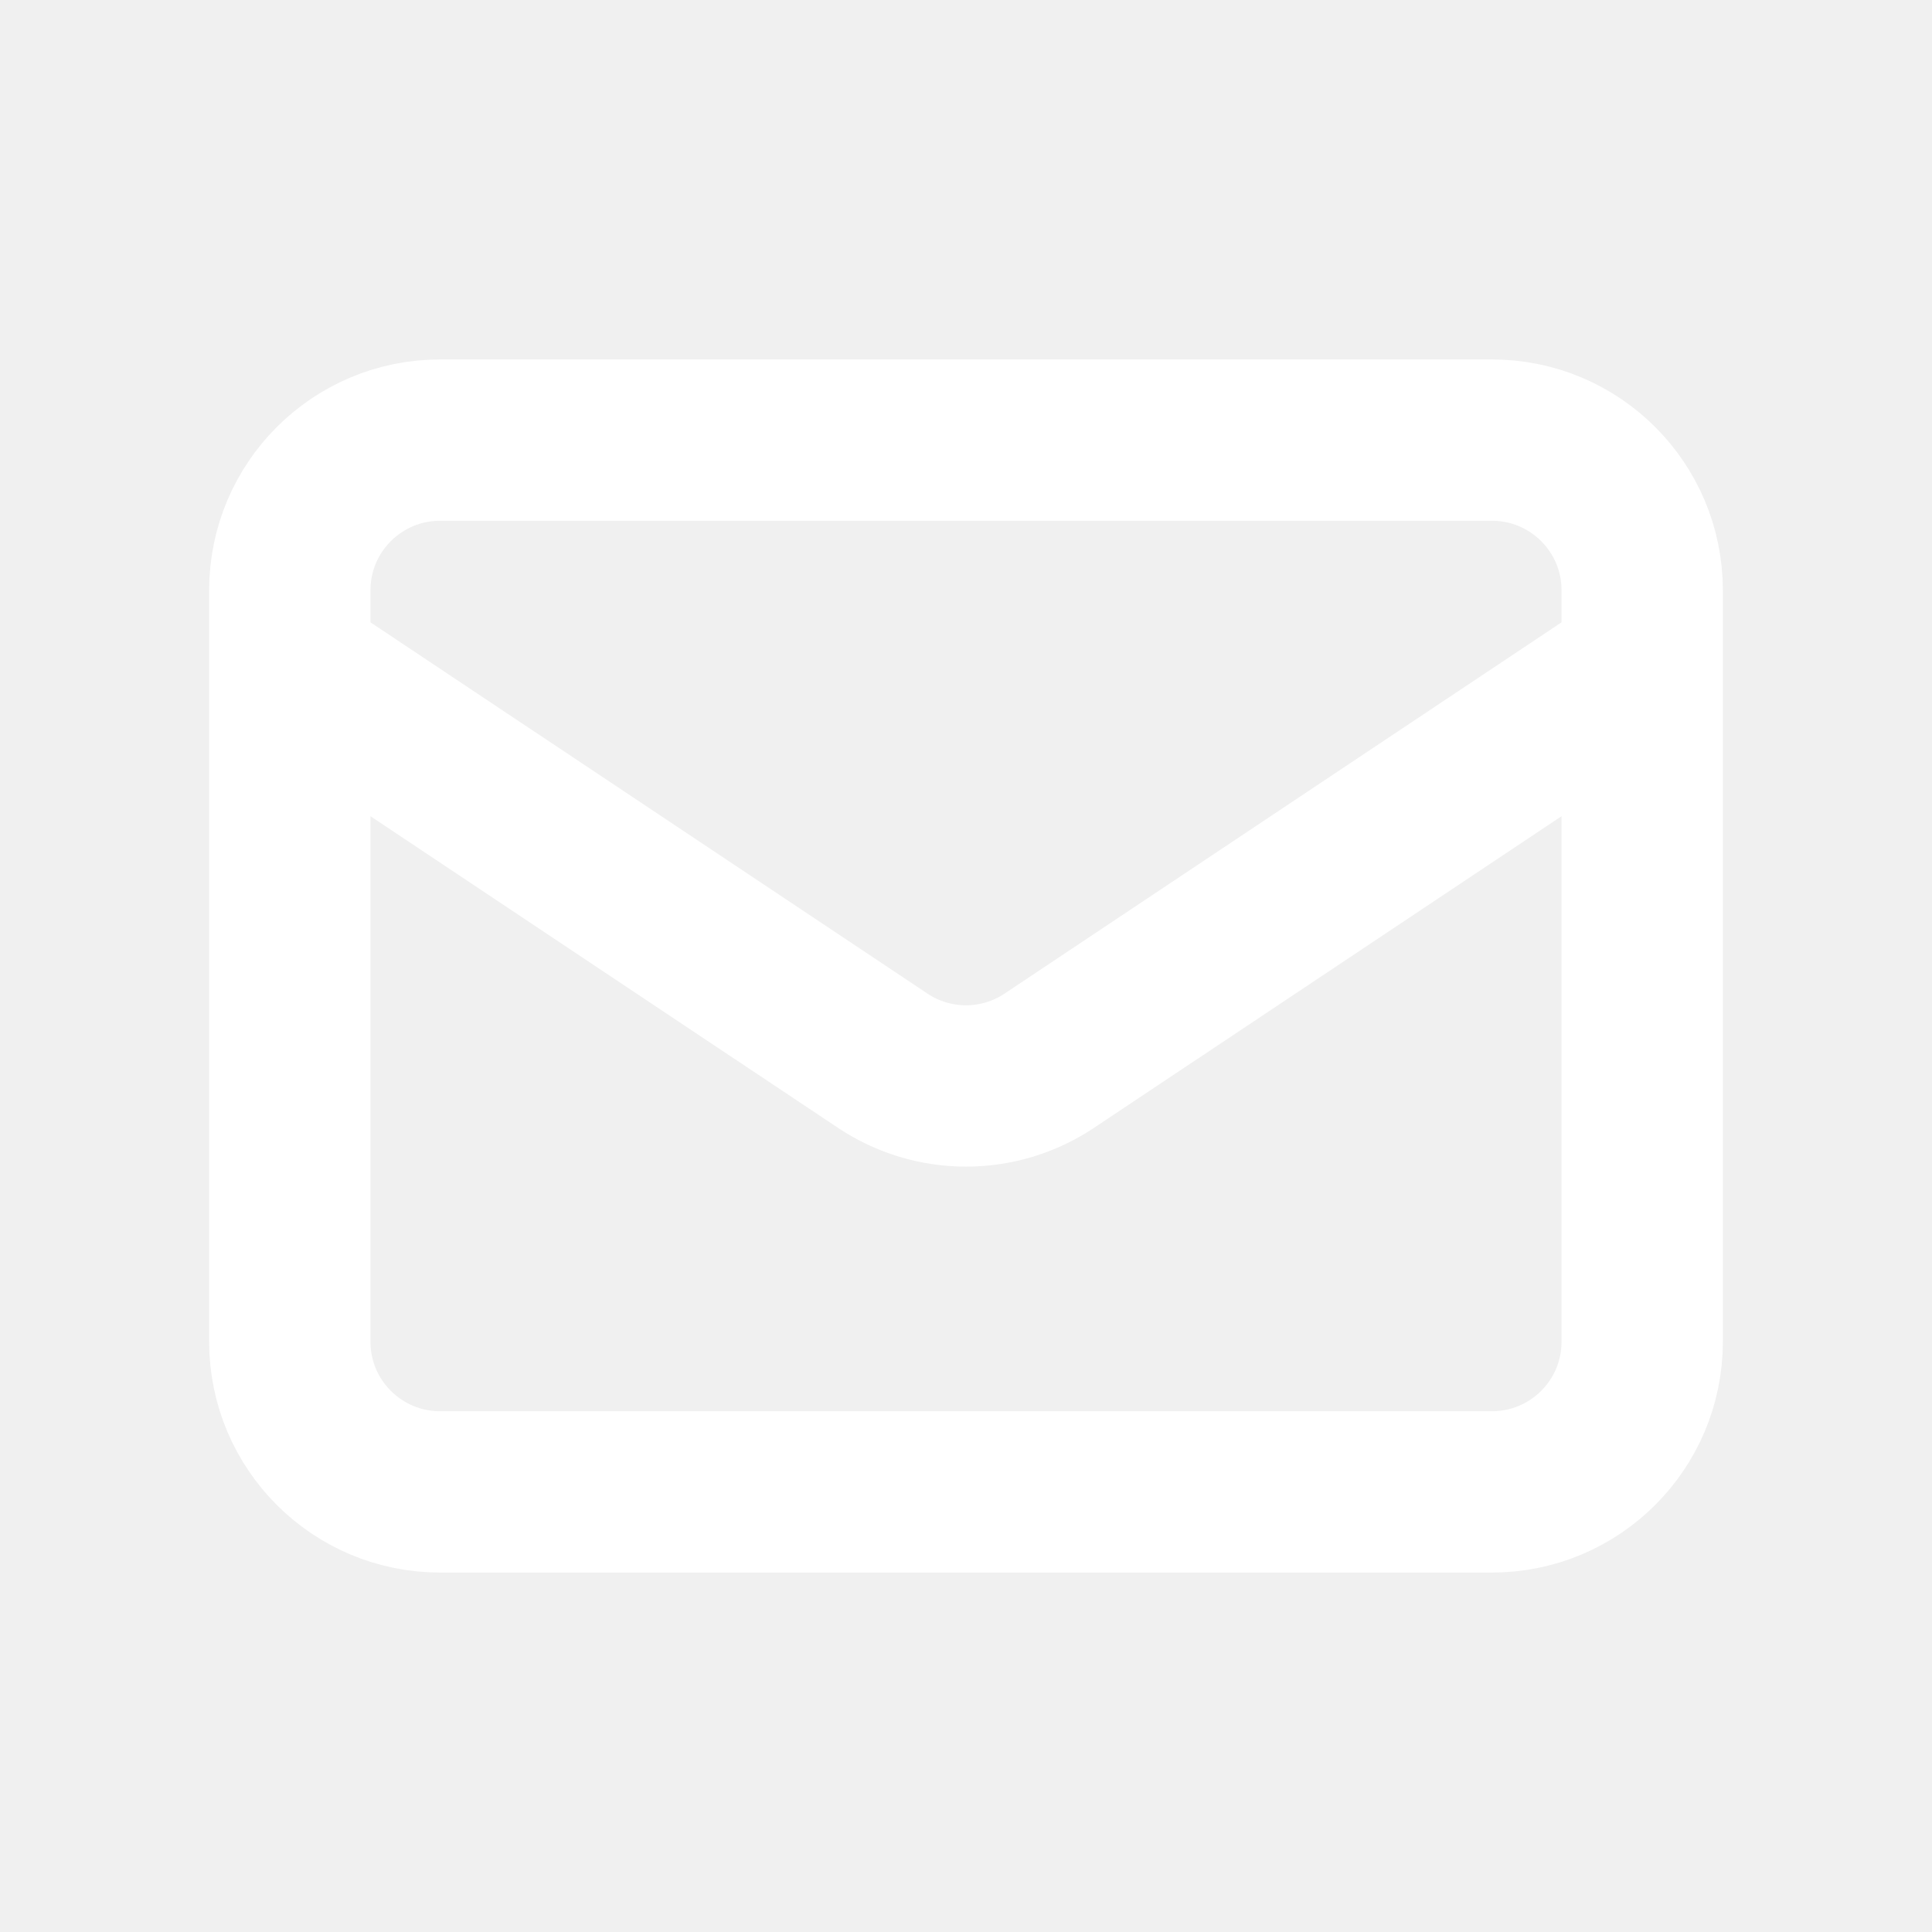
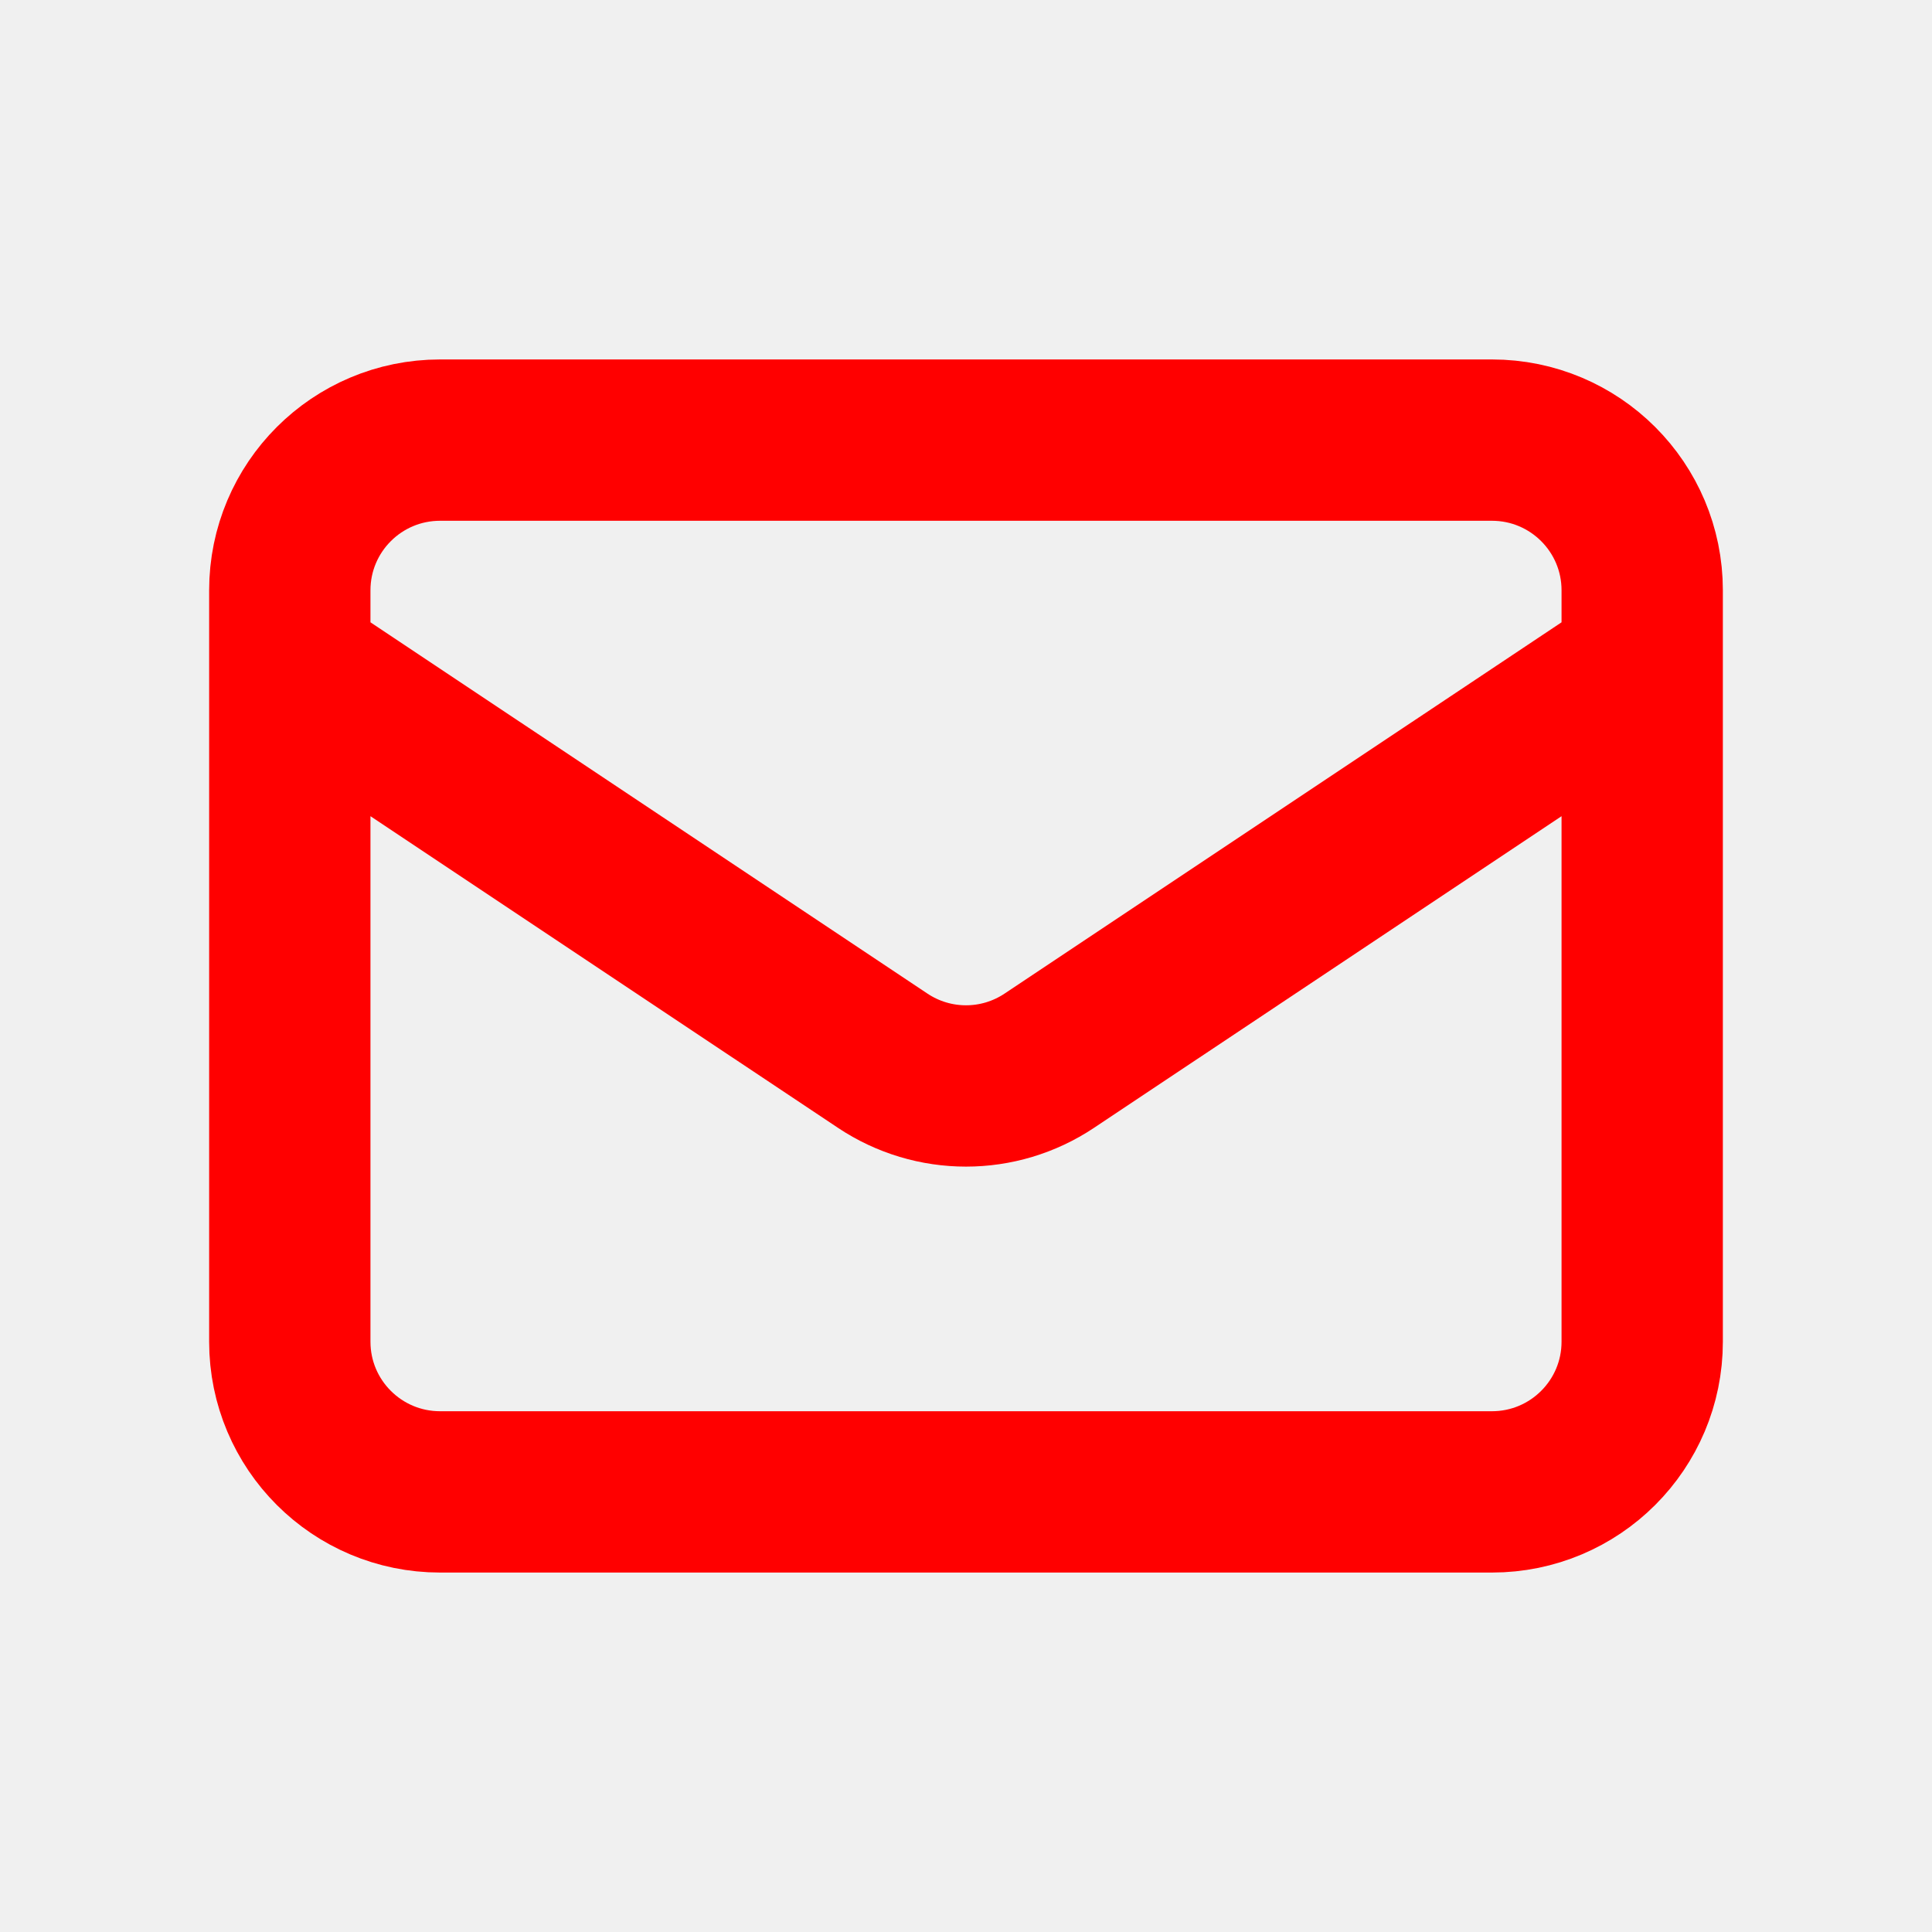
<svg xmlns="http://www.w3.org/2000/svg" width="20" height="20" viewBox="0 0 20 20" fill="none">
-   <path d="M3 6.889L9.137 10.98C9.66 11.329 10.34 11.329 10.863 10.98L17 6.889M4.556 15.444H15.444C16.304 15.444 17 14.748 17 13.889V6.111C17 5.252 16.304 4.556 15.444 4.556H4.556C3.696 4.556 3 5.252 3 6.111V13.889C3 14.748 3.696 15.444 4.556 15.444Z" stroke="white" stroke-width="1.67" stroke-linecap="round" stroke-linejoin="round" />
+   <path d="M3 6.889L9.137 10.98C9.66 11.329 10.34 11.329 10.863 10.98L17 6.889M4.556 15.444H15.444C16.304 15.444 17 14.748 17 13.889V6.111C17 5.252 16.304 4.556 15.444 4.556H4.556C3.696 4.556 3 5.252 3 6.111V13.889C3 14.748 3.696 15.444 4.556 15.444Z" stroke="red" stroke-width="1.67" stroke-linecap="round" stroke-linejoin="round" />
</svg>
